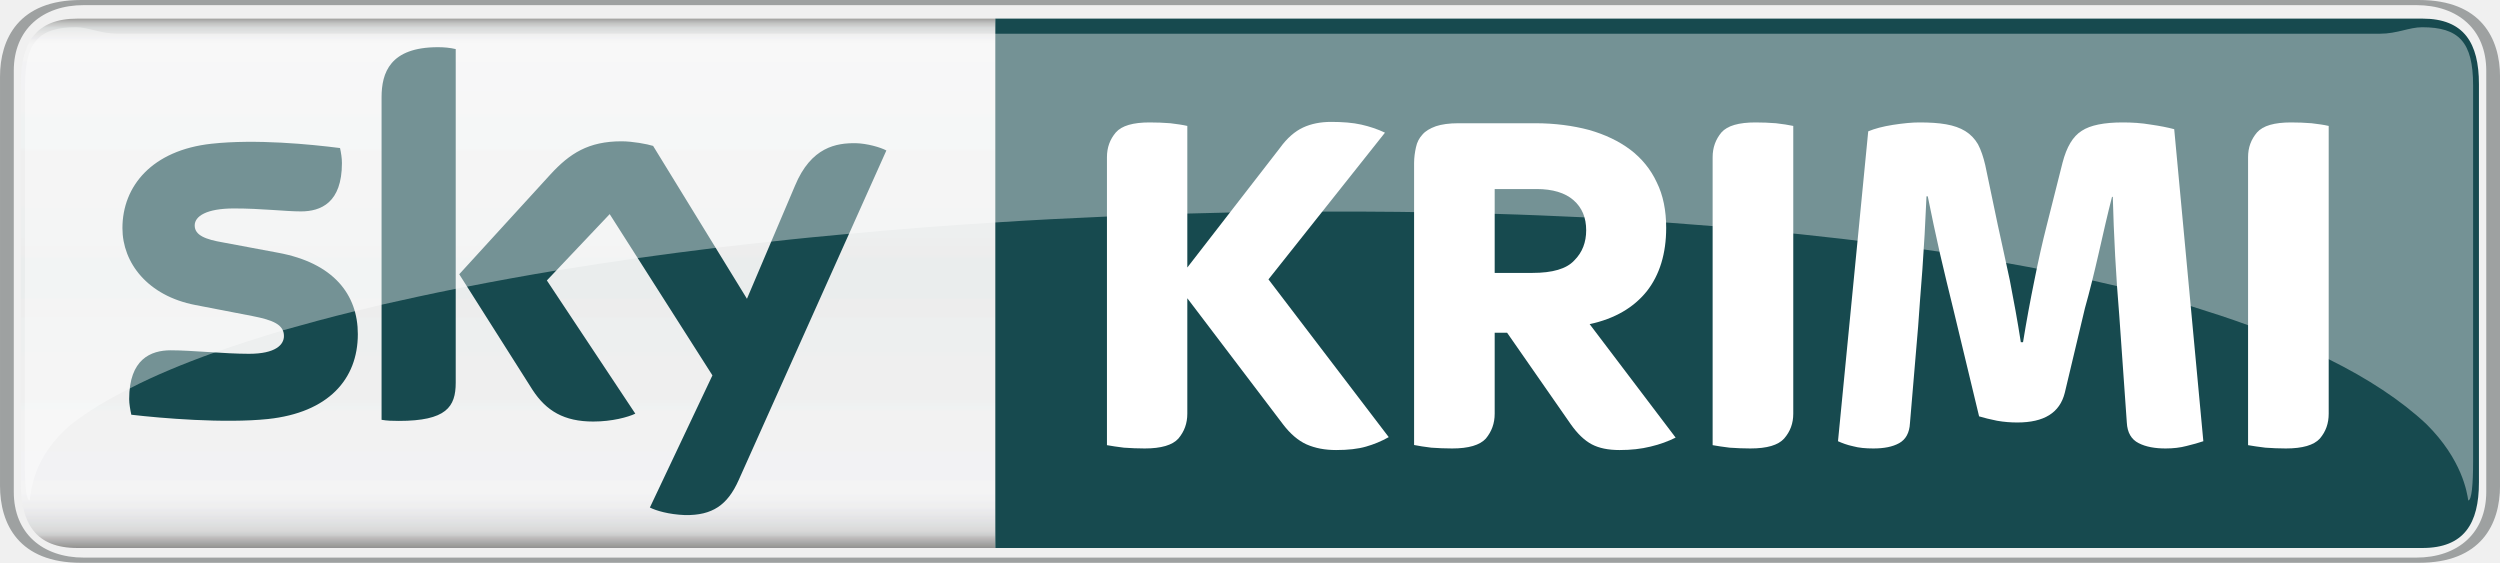
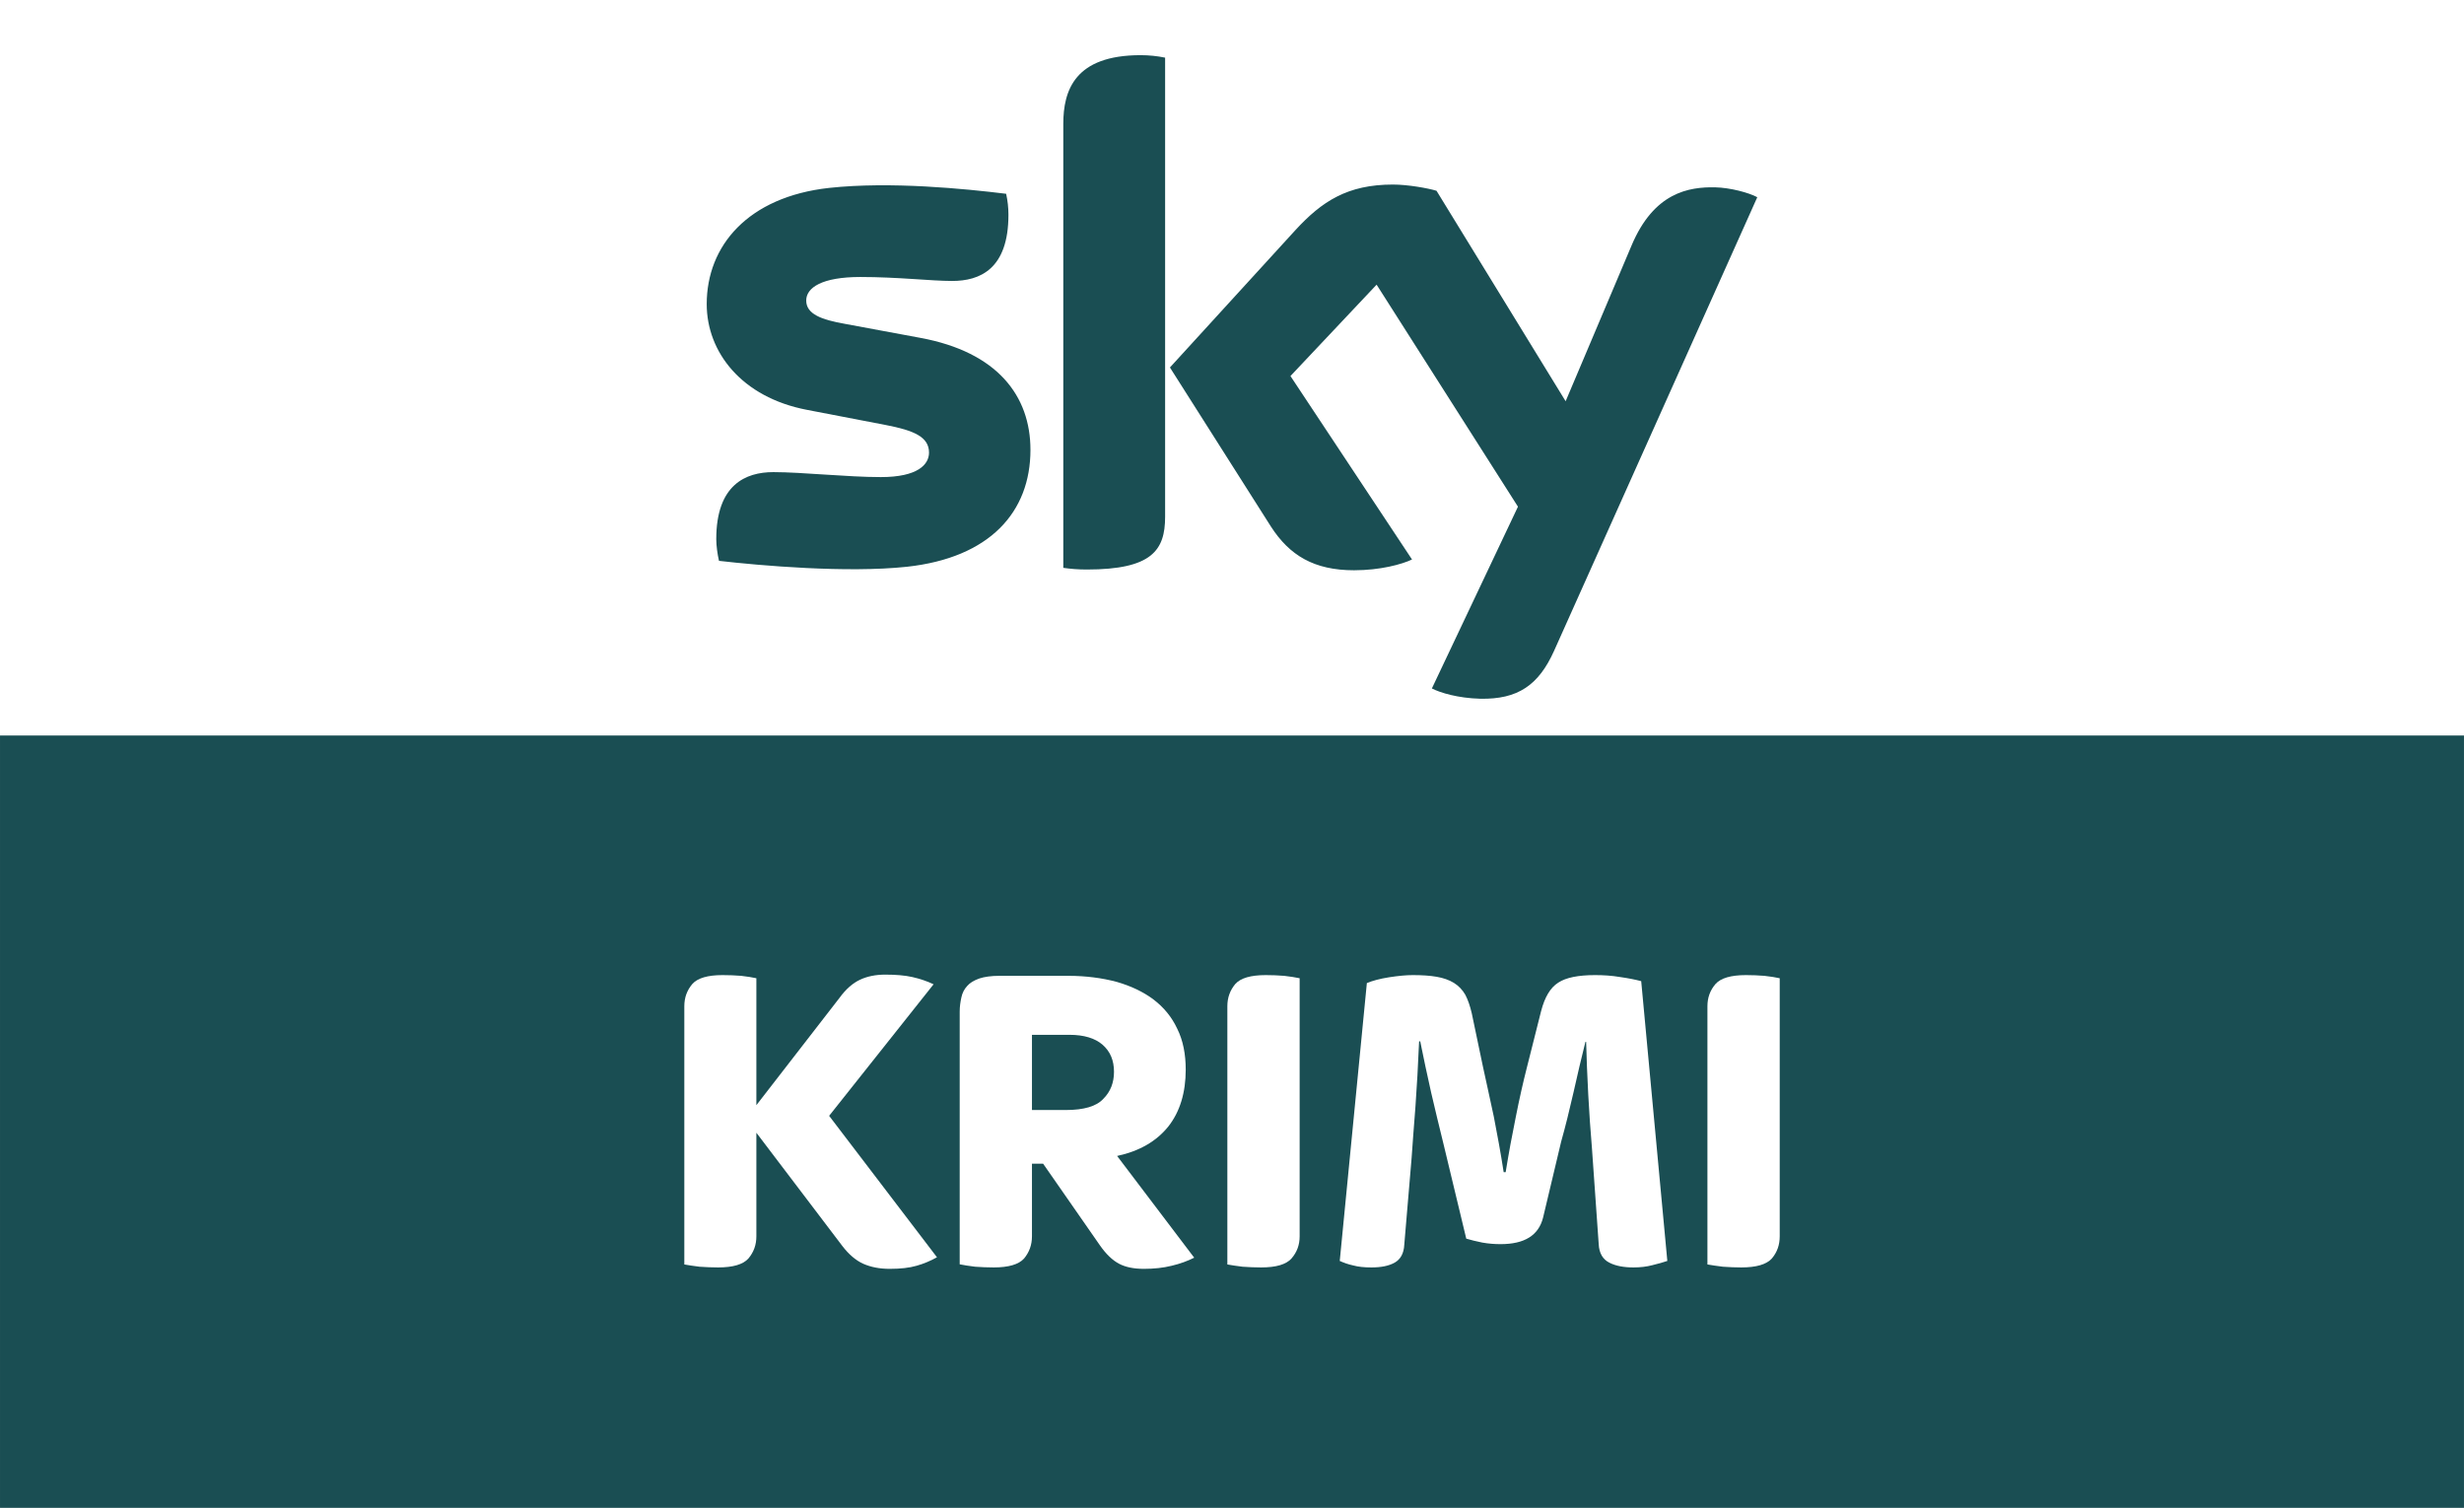
- <svg xmlns="http://www.w3.org/2000/svg" width="600" height="135.07" version="1.1" viewBox="0 0 158.75 35.736">
-   <defs>
-     <linearGradient id="a" x1=".009" x2=".992" gradientTransform="matrix(0 34.188 34.188 0 76.346 74.4)" gradientUnits="userSpaceOnUse">
-       <stop stop-color="#a5a5a3" offset="0" />
-       <stop stop-color="#b5b5b5" offset=".004" />
-       <stop stop-color="#c4c6c4" offset=".008" />
-       <stop stop-color="#cecece" offset=".012" />
-       <stop stop-color="#d8dbdb" offset=".016" />
-       <stop stop-color="#ddd" offset=".02" />
-       <stop stop-color="#e0e2e2" offset=".023" />
-       <stop stop-color="#e5e5e5" offset=".027" />
-       <stop stop-color="#e8e8e8" offset=".031" />
-       <stop stop-color="#eaeaed" offset=".035" />
-       <stop stop-color="#efefef" offset=".039" />
-       <stop stop-color="#f2f2f2" offset=".043" />
-       <stop stop-color="#f4f4f4" offset=".047" />
-       <stop stop-color="#f4f4f4" offset=".062" />
-       <stop stop-color="#f4f4f4" offset=".07" />
-       <stop stop-color="#f4f4f4" offset=".078" />
-       <stop stop-color="#f2f2f4" offset=".082" />
-       <stop stop-color="#f2f2f4" offset=".086" />
-       <stop stop-color="#f2f2f4" offset=".094" />
-       <stop stop-color="#f2f2f4" offset=".125" />
-       <stop stop-color="#f2f2f4" offset=".133" />
-       <stop stop-color="#f2f2f2" offset=".137" />
-       <stop stop-color="#f2f2f2" offset=".141" />
-       <stop stop-color="#f2f2f2" offset=".148" />
-       <stop stop-color="#f2f2f2" offset=".152" />
-       <stop stop-color="#f2f2f2" offset=".156" />
-       <stop stop-color="#f2f2f2" offset=".172" />
-       <stop stop-color="#eff2f2" offset=".188" />
-       <stop stop-color="#eff2f2" offset=".219" />
-       <stop stop-color="#eff2f2" offset=".234" />
-       <stop stop-color="#eff2f2" offset=".242" />
-       <stop stop-color="#efefef" offset=".25" />
-       <stop stop-color="#efefef" offset=".266" />
-       <stop stop-color="#efefef" offset=".27" />
-       <stop stop-color="#efefef" offset=".273" />
-       <stop stop-color="#efefef" offset=".281" />
-       <stop stop-color="#efefef" offset=".297" />
-       <stop stop-color="#efefef" offset=".305" />
-       <stop stop-color="#efefef" offset=".309" />
-       <stop stop-color="#efefef" offset=".312" />
-       <stop stop-color="#efefef" offset=".32" />
-       <stop stop-color="#efefef" offset=".324" />
-       <stop stop-color="#efefef" offset=".328" />
-       <stop stop-color="#efefef" offset=".344" />
-       <stop stop-color="#efefef" offset=".352" />
-       <stop stop-color="#edefef" offset=".359" />
-       <stop stop-color="#edefef" offset=".375" />
-       <stop stop-color="#edefef" offset=".391" />
-       <stop stop-color="#edefef" offset=".395" />
-       <stop stop-color="#edefef" offset=".398" />
-       <stop stop-color="#edefef" offset=".406" />
-       <stop stop-color="#ededed" offset=".438" />
-       <stop stop-color="#ededed" offset=".445" />
-       <stop stop-color="#eaeded" offset=".453" />
-       <stop stop-color="#eaeded" offset=".469" />
-       <stop stop-color="#eaeded" offset=".5" />
-       <stop stop-color="#eaeded" offset=".516" />
-       <stop stop-color="#eaeded" offset=".523" />
-       <stop stop-color="#eaeded" offset=".527" />
-       <stop stop-color="#ededed" offset=".531" />
-       <stop stop-color="#ededed" offset=".562" />
-       <stop stop-color="#edefef" offset=".566" />
-       <stop stop-color="#edefef" offset=".57" />
-       <stop stop-color="#edefef" offset=".578" />
-       <stop stop-color="#edefef" offset=".594" />
-       <stop stop-color="#edefef" offset=".609" />
-       <stop stop-color="#edefef" offset=".625" />
-       <stop stop-color="#efefef" offset=".641" />
-       <stop stop-color="#efefef" offset=".645" />
-       <stop stop-color="#efefef" offset=".648" />
-       <stop stop-color="#efefef" offset=".656" />
-       <stop stop-color="#efefef" offset=".688" />
-       <stop stop-color="#efefef" offset=".695" />
-       <stop stop-color="#efefef" offset=".699" />
-       <stop stop-color="#efefef" offset=".703" />
-       <stop stop-color="#efefef" offset=".719" />
-       <stop stop-color="#eff2f2" offset=".734" />
-       <stop stop-color="#eff2f2" offset=".738" />
-       <stop stop-color="#f2f2f2" offset=".742" />
-       <stop stop-color="#f2f2f2" offset=".75" />
-       <stop stop-color="#f2f2f2" offset=".781" />
-       <stop stop-color="#f2f2f2" offset=".797" />
-       <stop stop-color="#f2f2f2" offset=".812" />
-       <stop stop-color="#f2f2f2" offset=".816" />
-       <stop stop-color="#f2f2f4" offset=".82" />
-       <stop stop-color="#f2f2f4" offset=".828" />
-       <stop stop-color="#f2f2f4" offset=".844" />
-       <stop stop-color="#f2f2f4" offset=".859" />
-       <stop stop-color="#f2f2f4" offset=".867" />
-       <stop stop-color="#f2f2f4" offset=".871" />
-       <stop stop-color="#f4f4f4" offset=".875" />
-       <stop stop-color="#f4f4f4" offset=".879" />
-       <stop stop-color="#f4f4f4" offset=".883" />
-       <stop stop-color="#f4f4f4" offset=".891" />
-       <stop stop-color="#f4f4f4" offset=".898" />
-       <stop stop-color="#f2f2f4" offset=".902" />
-       <stop stop-color="#f2f2f2" offset=".906" />
-       <stop stop-color="#f2f2f2" offset=".91" />
-       <stop stop-color="#efeff2" offset=".914" />
-       <stop stop-color="#efefef" offset=".918" />
-       <stop stop-color="#efefef" offset=".922" />
-       <stop stop-color="#ededef" offset=".926" />
-       <stop stop-color="#eaeaed" offset=".93" />
-       <stop stop-color="#eaeaea" offset=".934" />
-       <stop stop-color="#e8e8ea" offset=".938" />
-       <stop stop-color="#e5e5e8" offset=".941" />
-       <stop stop-color="#e5e5e5" offset=".945" />
-       <stop stop-color="#e2e2e5" offset=".949" />
-       <stop stop-color="#e0e2e2" offset=".953" />
-       <stop stop-color="#dde0e0" offset=".957" />
-       <stop stop-color="#ddd" offset=".961" />
-       <stop stop-color="#dbdbdb" offset=".965" />
-       <stop stop-color="#d8d8d8" offset=".969" />
-       <stop stop-color="#d1d3d3" offset=".973" />
-       <stop stop-color="#ccc" offset=".977" />
-       <stop stop-color="#c1c1c1" offset=".98" />
-       <stop stop-color="#bab7b7" offset=".984" />
-       <stop stop-color="#afafaf" offset=".988" />
-       <stop stop-color="#a5a5a5" offset=".992" />
-       <stop stop-color="#9e9e9b" offset=".996" />
-       <stop stop-color="#939393" offset="1" />
-     </linearGradient>
-   </defs>
-   <g transform="translate(-6.0476 -73.513)">
-     <path d="m10.962 74.694c-2.654 0-3.596 1.558-3.596 4.161v25.295c0 2.6 0.942 4.16 3.596 4.16h58.288v-33.616z" fill="url(#a)" />
-     <path d="m159.66 109.25c3.94 0 5.14-2.45 5.14-4.9v-25.957c0-2.432-1.2-4.88-5.14-4.88h-148.48c-3.934 0-5.132 2.448-5.132 4.88v25.957c0 2.45 1.199 4.9 5.137 4.9h148.48m-148.29-0.33c-2.654 0-4.452-1.57-4.452-4.17v-26.751c0-2.603 1.798-4.161 4.452-4.161h148.1c2.66 0 4.45 1.558 4.45 4.161v26.751c0 2.6-1.79 4.17-4.45 4.17h-148.1" fill="#9ea1a1" />
-     <path d="m159.87 74.694h-90.62v33.616h90.62c2.65 0 3.59-1.56 3.59-4.16v-25.295c0-2.603-0.94-4.161-3.59-4.161" fill="#174a4f" />
-     <path d="m28.77 94.729c0 2.876-1.883 4.982-5.702 5.391-2.774 0.29-6.781-0.05-8.681-0.272-0.069-0.308-0.137-0.702-0.137-0.993 0-2.534 1.37-3.099 2.637-3.099 1.335 0 3.424 0.223 4.965 0.223 1.713 0 2.226-0.583 2.226-1.131 0-0.719-0.684-1.01-2.003-1.267l-3.63-0.702c-3.014-0.582-4.623-2.671-4.623-4.88 0-2.688 1.9-4.948 5.65-5.359 2.826-0.309 6.285 0.034 8.168 0.273 0.069 0.326 0.12 0.634 0.12 0.959 0 2.517-1.336 3.065-2.603 3.065-0.993 0-2.5-0.188-4.246-0.188-1.764 0-2.5 0.497-2.5 1.079 0 0.633 0.702 0.89 1.798 1.079l3.476 0.65c3.561 0.651 5.085 2.672 5.085 5.172m6.216 3.082c0 1.541-0.599 2.429-3.613 2.429-0.411 0-0.753-0.01-1.096-0.07v-20.476c0-1.558 0.531-3.185 3.579-3.185 0.394 0 0.77 0.035 1.13 0.12v21.182m12.329 7.929c0.394 0.2 1.198 0.44 2.226 0.48 1.746 0.03 2.705-0.64 3.407-2.21l9.384-20.942c-0.377-0.206-1.233-0.446-1.935-0.463-1.216-0.017-2.843 0.223-3.87 2.706l-3.048 7.174-5.959-9.708c-0.377-0.12-1.318-0.292-2.003-0.292-2.106 0-3.288 0.771-4.504 2.089l-5.804 6.353 4.657 7.346c0.873 1.336 2.004 2.007 3.853 2.007 1.198 0 2.209-0.28 2.671-0.5l-5.616-8.459 3.989-4.212 6.524 10.239-3.972 8.392" fill="#174a4f" />
-     <g fill="#fff">
-       <path d="m90.893 102.09c-0.719 0-1.335-0.12-1.883-0.36-0.531-0.24-1.027-0.67-1.473-1.25l-6.095-8.029v7.329c0 0.62-0.189 1.13-0.566 1.58-0.376 0.42-1.096 0.63-2.14 0.63-0.445 0-0.873-0.02-1.318-0.05-0.429-0.05-0.788-0.11-1.079-0.16v-18.284c0-0.617 0.188-1.13 0.565-1.576 0.376-0.428 1.096-0.633 2.14-0.633 0.445 0 0.891 0.017 1.319 0.051 0.428 0.052 0.787 0.103 1.079 0.171v8.99l5.89-7.603c0.445-0.616 0.942-1.044 1.455-1.284 0.514-0.24 1.113-0.359 1.781-0.359 0.737 0 1.387 0.051 1.918 0.171s1.044 0.291 1.507 0.513l-7.398 9.316 7.638 10.017c-0.463 0.26-0.942 0.46-1.439 0.6-0.513 0.15-1.147 0.22-1.901 0.22" />
-       <path d="m100.96 90.842h2.4c1.27 0 2.16-0.257 2.65-0.788 0.52-0.514 0.76-1.164 0.76-1.918 0-0.805-0.26-1.438-0.81-1.918-0.53-0.462-1.32-0.702-2.34-0.702h-2.66v5.326m7.93 11.248c-0.72 0-1.3-0.12-1.76-0.36-0.47-0.25-0.91-0.67-1.34-1.28l-4.04-5.807h-0.79v5.137c0 0.62-0.19 1.13-0.56 1.58-0.38 0.42-1.099 0.63-2.143 0.63-0.446 0-0.891-0.02-1.319-0.05-0.428-0.05-0.788-0.11-1.096-0.17v-17.898c0-0.359 0.052-0.702 0.12-1.01 0.069-0.325 0.205-0.582 0.411-0.805 0.188-0.222 0.479-0.394 0.856-0.53 0.36-0.12 0.839-0.189 1.438-0.189h4.863c1.25 0 2.4 0.154 3.43 0.428 1.01 0.291 1.88 0.702 2.61 1.25 0.72 0.548 1.29 1.233 1.68 2.072 0.41 0.822 0.6 1.798 0.6 2.894 0 1.627-0.41 2.979-1.23 4.024-0.84 1.044-2.04 1.747-3.63 2.089l5.46 7.205c-0.46 0.23-0.99 0.43-1.59 0.57-0.6 0.15-1.25 0.22-1.97 0.22" />
-       <path d="m117.19 101.99c-0.44 0-0.87-0.02-1.31-0.05-0.43-0.05-0.79-0.11-1.08-0.16v-18.284c0-0.617 0.19-1.13 0.56-1.576 0.38-0.428 1.1-0.633 2.16-0.633 0.43 0 0.87 0.017 1.3 0.051 0.43 0.052 0.79 0.103 1.1 0.171v18.271c0 0.62-0.19 1.13-0.58 1.58-0.38 0.42-1.08 0.63-2.15 0.63" />
-       <path d="m125 101.99c-0.49 0-0.92-0.04-1.28-0.14-0.38-0.08-0.69-0.2-0.96-0.32l1.92-19.678c0.41-0.171 0.92-0.308 1.57-0.411 0.67-0.103 1.22-0.154 1.68-0.154 0.65 0 1.22 0.034 1.7 0.12 0.48 0.085 0.87 0.222 1.21 0.428 0.33 0.205 0.6 0.479 0.81 0.839 0.19 0.359 0.34 0.805 0.46 1.318l0.8 3.819c0.24 1.061 0.48 2.226 0.76 3.493 0.25 1.284 0.49 2.585 0.7 3.938h0.14c0.22-1.353 0.46-2.654 0.72-3.921 0.25-1.267 0.51-2.414 0.78-3.476l1.01-4.007c0.26-0.993 0.65-1.661 1.22-2.02 0.55-0.36 1.42-0.531 2.6-0.531 0.58 0 1.18 0.034 1.78 0.137 0.6 0.085 1.1 0.188 1.49 0.291l1.85 19.815c-0.29 0.1-0.65 0.2-1.06 0.3-0.41 0.11-0.86 0.16-1.34 0.16-0.66 0-1.25-0.1-1.71-0.34-0.46-0.23-0.72-0.67-0.75-1.31l-0.48-6.81c-0.1-1.199-0.19-2.449-0.26-3.767-0.07-1.319-0.12-2.569-0.15-3.75h-0.05c-0.28 1.096-0.55 2.277-0.84 3.561-0.29 1.268-0.58 2.449-0.88 3.511l-1.28 5.376c-0.32 1.268-1.32 1.879-3.01 1.879-0.41 0-0.84-0.03-1.29-0.11-0.44-0.09-0.82-0.18-1.14-0.279l-1.61-6.695c-0.31-1.25-0.6-2.466-0.88-3.664-0.27-1.199-0.53-2.415-0.77-3.613h-0.08c-0.07 1.695-0.16 3.236-0.26 4.64-0.1 1.387-0.21 2.603-0.27 3.613l-0.52 6.148c-0.03 0.62-0.27 1.04-0.68 1.27-0.43 0.24-0.98 0.34-1.65 0.34" />
-       <path d="m151.2 101.99c-0.43 0-0.87-0.02-1.3-0.05-0.43-0.05-0.8-0.11-1.1-0.16v-18.284c0-0.617 0.19-1.13 0.57-1.576 0.38-0.428 1.1-0.633 2.16-0.633 0.44 0 0.87 0.017 1.3 0.051 0.44 0.052 0.8 0.103 1.09 0.171v18.271c0 0.62-0.18 1.13-0.56 1.58-0.38 0.42-1.1 0.63-2.16 0.63" />
-       <path d="m10.876 75.242c-2.346 0-3.236 0.925-3.236 3.699l-0.017 23.849c0 1.49 0.085 2.5 0.308 2.5 0.086-0.48 0.154-2.77 2.671-4.86 1.01-0.787 2.261-1.541 3.699-2.26 1.558-0.805 3.373-1.558 5.376-2.277 1.353-0.48 2.808-0.942 4.332-1.404 1.456-0.411 2.963-0.822 4.573-1.216 0.548-0.137 1.13-0.274 1.695-0.411 1.524-0.343 3.082-0.685 4.709-1.01 0.239-0.052 0.479-0.103 0.719-0.137 1.832-0.36 3.716-0.702 5.668-1.028 1.806-0.29 3.632-0.563 5.171-0.787 1.627-0.223 3.27-0.446 4.966-0.651 1.147-0.137 2.328-0.274 3.51-0.394 1.627-0.188 3.288-0.343 4.949-0.497 3.048-0.291 6.147-0.53 9.281-0.719 2.345-0.154 4.709-0.274 7.089-0.376 1.695-0.086 3.407-0.138 5.102-0.189 0.908-0.017 1.798-0.051 2.706-0.068 5.974-0.095 11.332-0.081 16.813 0.085 1.92 0.052 3.82 0.137 5.7 0.223 7.22 0.392 14.89 1.074 21.54 2.037 1.74 0.239 3.61 0.557 5.23 0.857 1.85 0.325 3.79 0.713 5.48 1.113 0.53 0.12 1.06 0.24 1.57 0.36 1.63 0.393 3.19 0.821 4.68 1.267 1.26 0.393 2.48 0.787 3.64 1.215 1.76 0.638 3.63 1.422 5.12 2.158 2.49 1.232 4.58 2.603 6.19 4.109 2.29 2.26 2.6 4.38 2.67 4.86 0.22 0 0.31-1.01 0.31-2.5v-23.849c0-2.774-0.91-3.699-3.24-3.699-0.81 0-1.59 0.411-2.66 0.411h-143.68c-1.062 0-1.849-0.411-2.637-0.411z" opacity=".4" stroke-width="16.568" />
-     </g>
+ <svg xmlns="http://www.w3.org/2000/svg" width="1340" height="820" version="1.1" viewBox="0 0 354.54 216.96">
+   <path d="m-7.3425e-4 0h354.54v216.96h-354.54z" fill="#fff" style="paint-order:stroke fill markers" />
+   <path d="m-7.4105e-4 105.83h354.54v111.13h-354.54z" fill="#1a4e53" style="paint-order:stroke fill markers" />
+   <path d="m148.27 64.721c0 8.973-5.865 15.531-17.77 16.828-8.628 0.925-21.118-0.167-27.047-0.85-0.221-0.968-0.392-2.173-0.392-3.121 0-7.855 4.244-9.646 8.214-9.646 4.125 0 10.627 0.715 15.465 0.715 5.311 0 6.934-1.807 6.934-3.523 0-2.254-2.148-3.19-6.274-3.981l-11.294-2.173c-9.402-1.802-14.418-8.312-14.418-15.217 0-8.395 5.938-15.424 17.614-16.717 8.83-0.956 19.573 0.123 25.47 0.847 0.217 1.015 0.33 1.972 0.33 3.026 0 7.828-4.125 9.517-8.101 9.517-3.056 0-7.794-0.572-13.203-0.572-5.509 0-7.794 1.525-7.794 3.383 0 1.956 2.176 2.767 5.626 3.371l10.796 2.005c11.091 2.046 15.843 8.351 15.843 16.109m19.377 9.635c0 4.815-1.89 7.59-11.276 7.59-1.244 0-2.333-0.092-3.375-0.242v-63.858c0-4.849 1.647-9.909 11.132-9.909 1.194 0 2.398 0.123 3.519 0.357v66.06m38.382 24.704c1.229 0.629 3.76 1.393 6.943 1.479 5.445 0.118 8.423-1.975 10.628-6.859l29.254-65.303c-1.206-0.651-3.876-1.372-6.068-1.423-3.758-0.07-8.805 0.703-12.036 8.405l-9.473 22.377-18.578-30.286c-1.198-0.368-4.123-0.895-6.273-0.895-6.548 0-10.219 2.42-14.023 6.549l-18.062 19.771 14.528 22.885c2.685 4.169 6.224 6.295 11.971 6.295 3.757 0 6.886-0.856 8.335-1.55l-17.492-26.398 12.396-13.146 20.339 31.944-12.388 26.156" fill="#1a4e53" stroke-width="2.944" />
+   <g transform="matrix(2.0317 0 0 2.0317 -44.346 124.51)" fill="#fff">
+     <path d="m84.845 28.577c-0.719 0-1.335-0.12-1.883-0.36-0.531-0.24-1.027-0.67-1.473-1.25l-6.095-8.029v7.329c0 0.62-0.189 1.13-0.566 1.58-0.376 0.42-1.096 0.63-2.14 0.63-0.445 0-0.873-0.02-1.318-0.05-0.429-0.05-0.788-0.11-1.079-0.16v-18.284c0-0.617 0.188-1.13 0.565-1.576 0.376-0.428 1.096-0.633 2.14-0.633 0.445 0 0.891 0.017 1.319 0.051 0.428 0.052 0.787 0.103 1.079 0.171v8.99l5.89-7.603c0.445-0.616 0.942-1.044 1.455-1.284 0.514-0.24 1.113-0.359 1.781-0.359 0.737 0 1.387 0.051 1.918 0.171s1.044 0.291 1.507 0.513l-7.398 9.316 7.638 10.017c-0.463 0.26-0.942 0.46-1.439 0.6-0.513 0.15-1.147 0.22-1.901 0.22" />
+     <path d="m94.912 17.329h2.4c1.27 0 2.16-0.257 2.65-0.788 0.52-0.514 0.76-1.164 0.76-1.918 0-0.805-0.26-1.438-0.81-1.918-0.53-0.462-1.32-0.702-2.34-0.702h-2.66v5.326m7.93 11.248c-0.72 0-1.3-0.12-1.76-0.36-0.47-0.25-0.91-0.67-1.34-1.28l-4.04-5.807h-0.79v5.137c0 0.62-0.19 1.13-0.56 1.58-0.38 0.42-1.099 0.63-2.143 0.63-0.446 0-0.891-0.02-1.319-0.05-0.428-0.05-0.788-0.11-1.096-0.17v-17.898c0-0.359 0.052-0.702 0.12-1.01 0.069-0.325 0.205-0.582 0.411-0.805 0.188-0.222 0.479-0.394 0.856-0.53 0.36-0.12 0.839-0.189 1.438-0.189h4.863c1.25 0 2.4 0.154 3.43 0.428 1.01 0.291 1.88 0.702 2.61 1.25 0.72 0.548 1.29 1.233 1.68 2.072 0.41 0.822 0.6 1.798 0.6 2.894 0 1.627-0.41 2.979-1.23 4.024-0.84 1.044-2.04 1.747-3.63 2.089l5.46 7.205c-0.46 0.23-0.99 0.43-1.59 0.57-0.6 0.15-1.25 0.22-1.97 0.22" />
+     <path d="m111.14 28.477c-0.44 0-0.87-0.02-1.31-0.05-0.43-0.05-0.79-0.11-1.08-0.16v-18.284c0-0.617 0.19-1.13 0.56-1.576 0.38-0.428 1.1-0.633 2.16-0.633 0.43 0 0.87 0.017 1.3 0.051 0.43 0.052 0.79 0.103 1.1 0.171v18.271c0 0.62-0.19 1.13-0.58 1.58-0.38 0.42-1.08 0.63-2.15 0.63" />
+     <path d="m118.95 28.477c-0.49 0-0.92-0.04-1.28-0.14-0.38-0.08-0.69-0.2-0.96-0.32l1.92-19.678c0.41-0.171 0.92-0.308 1.57-0.411 0.67-0.103 1.22-0.154 1.68-0.154 0.65 0 1.22 0.034 1.7 0.12 0.48 0.085 0.87 0.222 1.21 0.428 0.33 0.205 0.6 0.479 0.81 0.839 0.19 0.359 0.34 0.805 0.46 1.318l0.8 3.819c0.24 1.061 0.48 2.226 0.76 3.493 0.25 1.284 0.49 2.585 0.7 3.938h0.14c0.22-1.353 0.46-2.654 0.72-3.921 0.25-1.267 0.51-2.414 0.78-3.476l1.01-4.007c0.26-0.993 0.65-1.661 1.22-2.02 0.55-0.36 1.42-0.531 2.6-0.531 0.58 0 1.18 0.034 1.78 0.137 0.6 0.085 1.1 0.188 1.49 0.291l1.85 19.815c-0.29 0.1-0.65 0.2-1.06 0.3-0.41 0.11-0.86 0.16-1.34 0.16-0.66 0-1.25-0.1-1.71-0.34-0.46-0.23-0.72-0.67-0.75-1.31l-0.48-6.81c-0.1-1.199-0.19-2.449-0.26-3.767-0.07-1.319-0.12-2.569-0.15-3.75h-0.05c-0.28 1.096-0.55 2.277-0.84 3.561-0.29 1.268-0.58 2.449-0.88 3.511l-1.28 5.376c-0.32 1.268-1.32 1.879-3.01 1.879-0.41 0-0.84-0.03-1.29-0.11-0.44-0.09-0.82-0.18-1.14-0.279l-1.61-6.695c-0.31-1.25-0.6-2.466-0.88-3.664-0.27-1.199-0.53-2.415-0.77-3.613h-0.08c-0.07 1.695-0.16 3.236-0.26 4.64-0.1 1.387-0.21 2.603-0.27 3.613l-0.52 6.148c-0.03 0.62-0.27 1.04-0.68 1.27-0.43 0.24-0.98 0.34-1.65 0.34" />
+     <path d="m145.15 28.477c-0.43 0-0.87-0.02-1.3-0.05-0.43-0.05-0.8-0.11-1.1-0.16v-18.284c0-0.617 0.19-1.13 0.57-1.576 0.38-0.428 1.1-0.633 2.16-0.633 0.44 0 0.87 0.017 1.3 0.051 0.44 0.052 0.8 0.103 1.09 0.171v18.271c0 0.62-0.18 1.13-0.56 1.58-0.38 0.42-1.1 0.63-2.16 0.63" />
  </g>
</svg>
